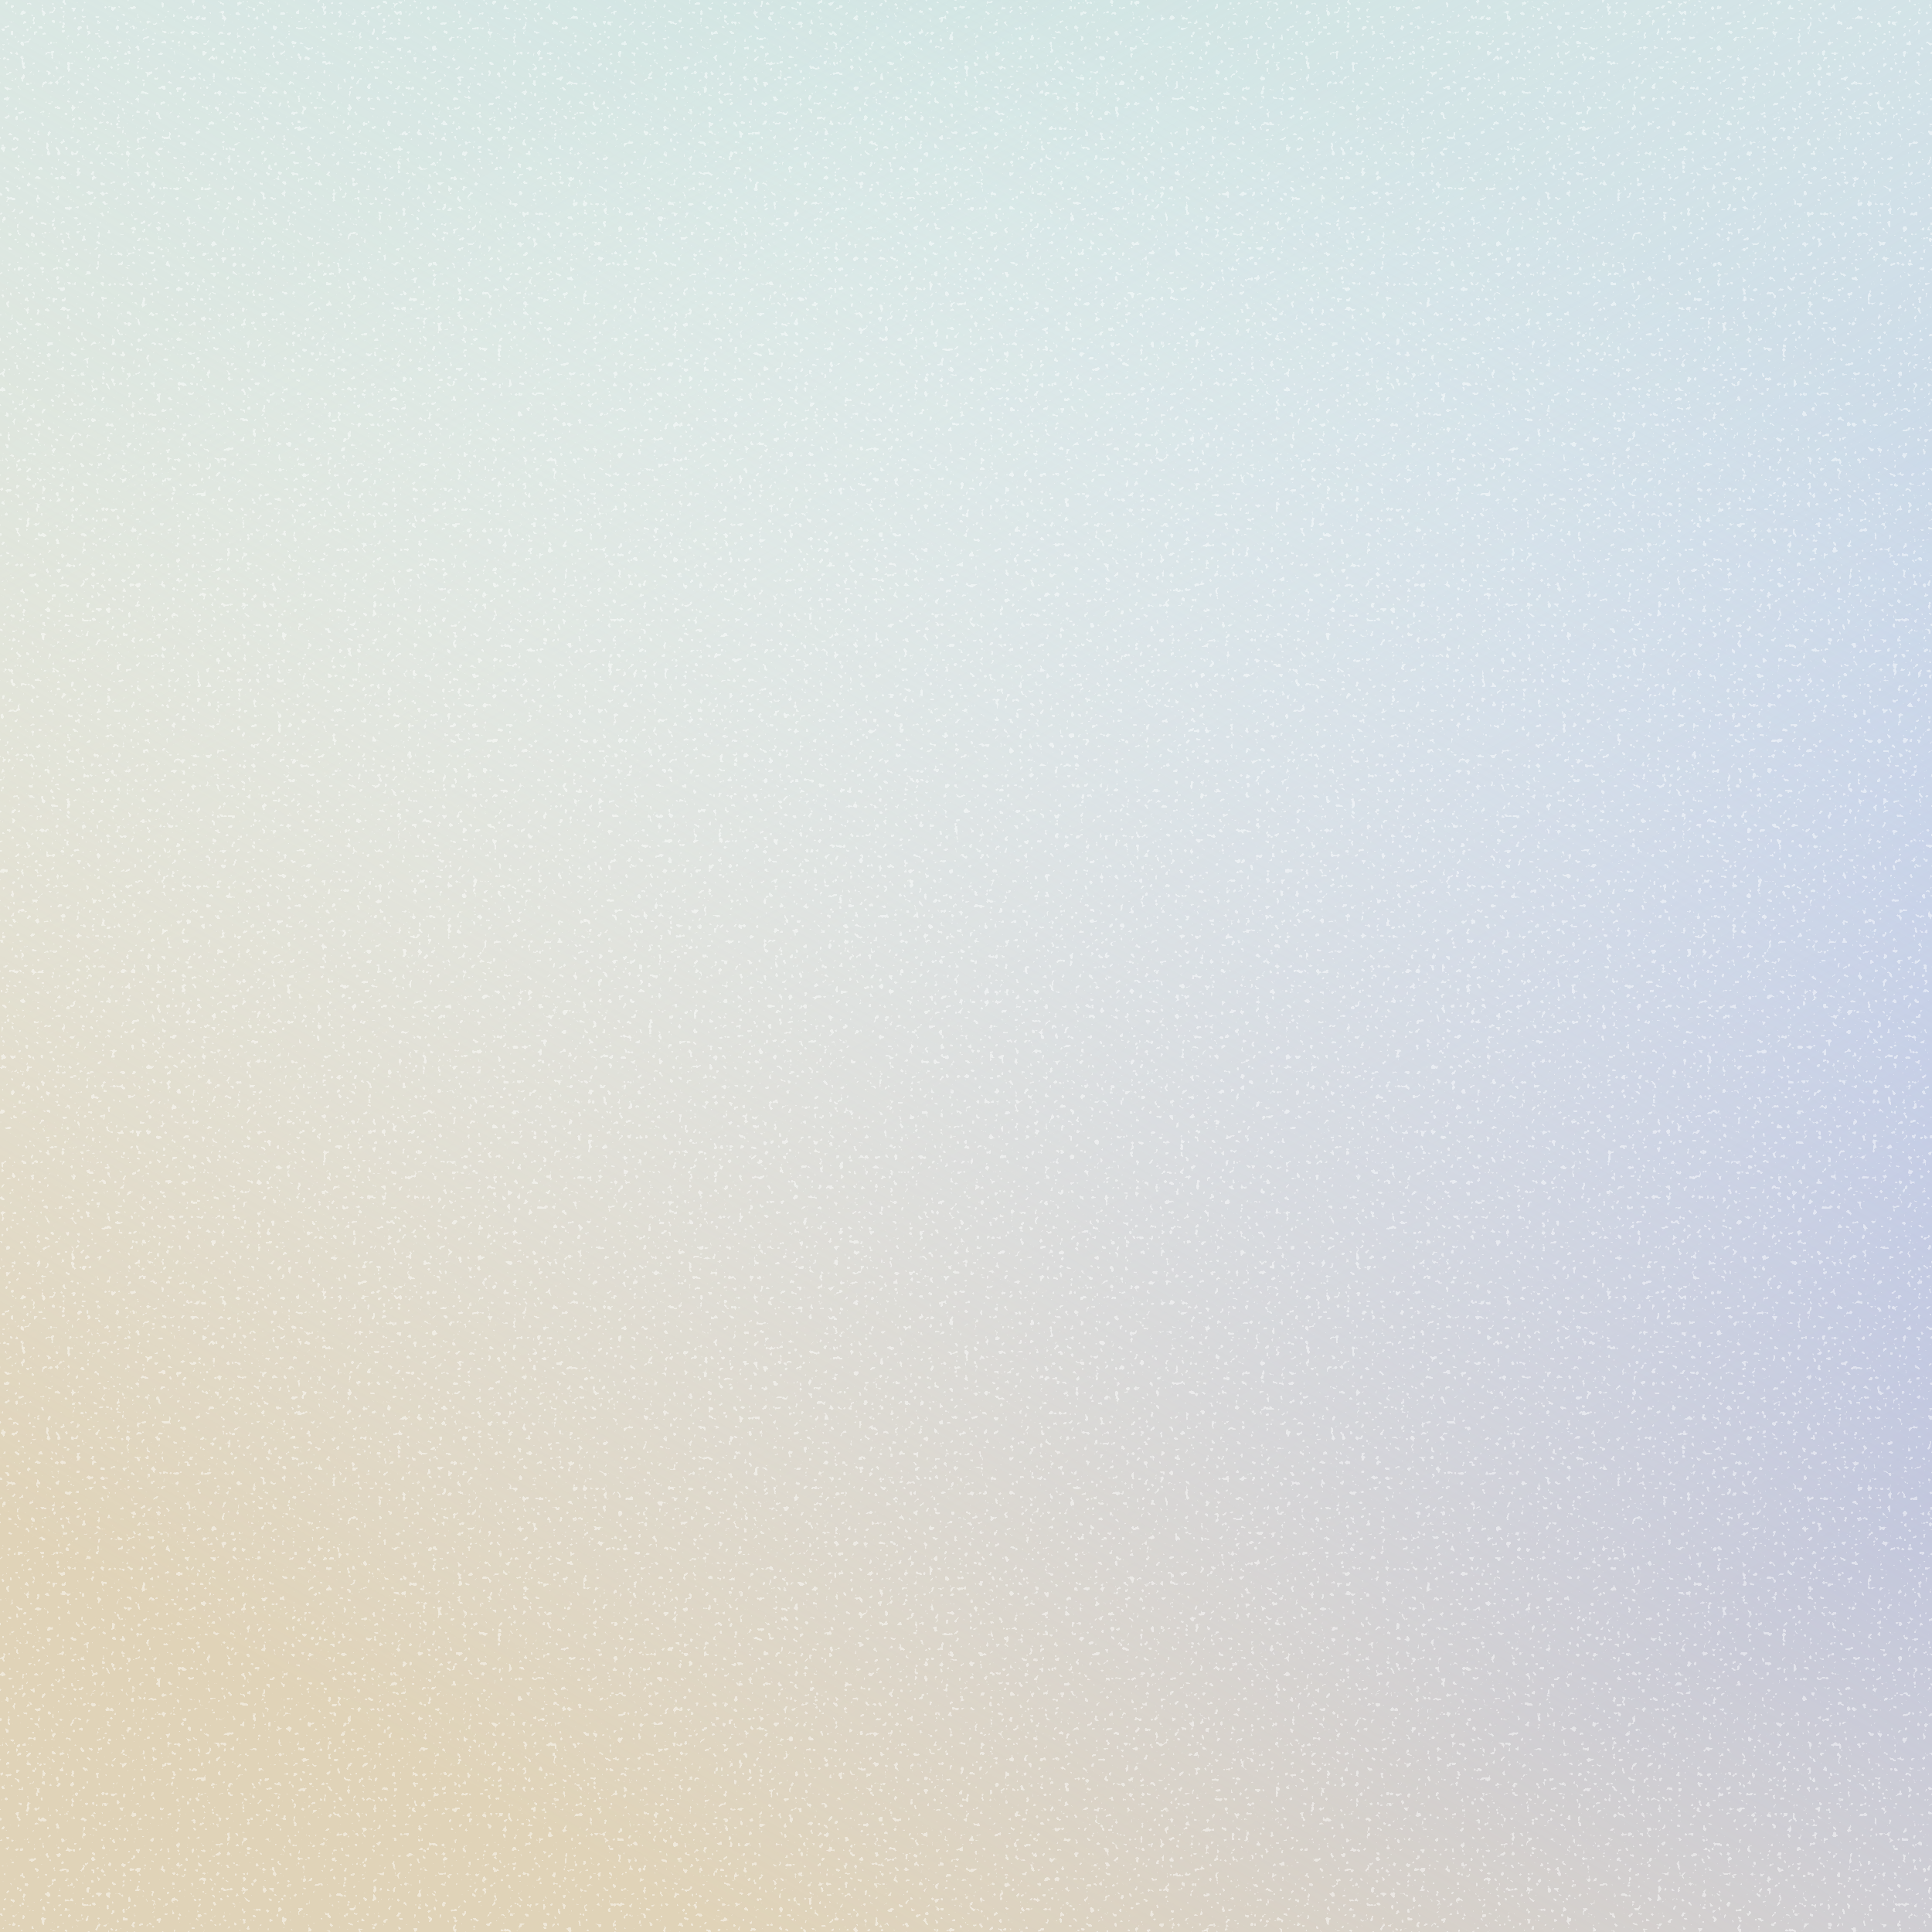
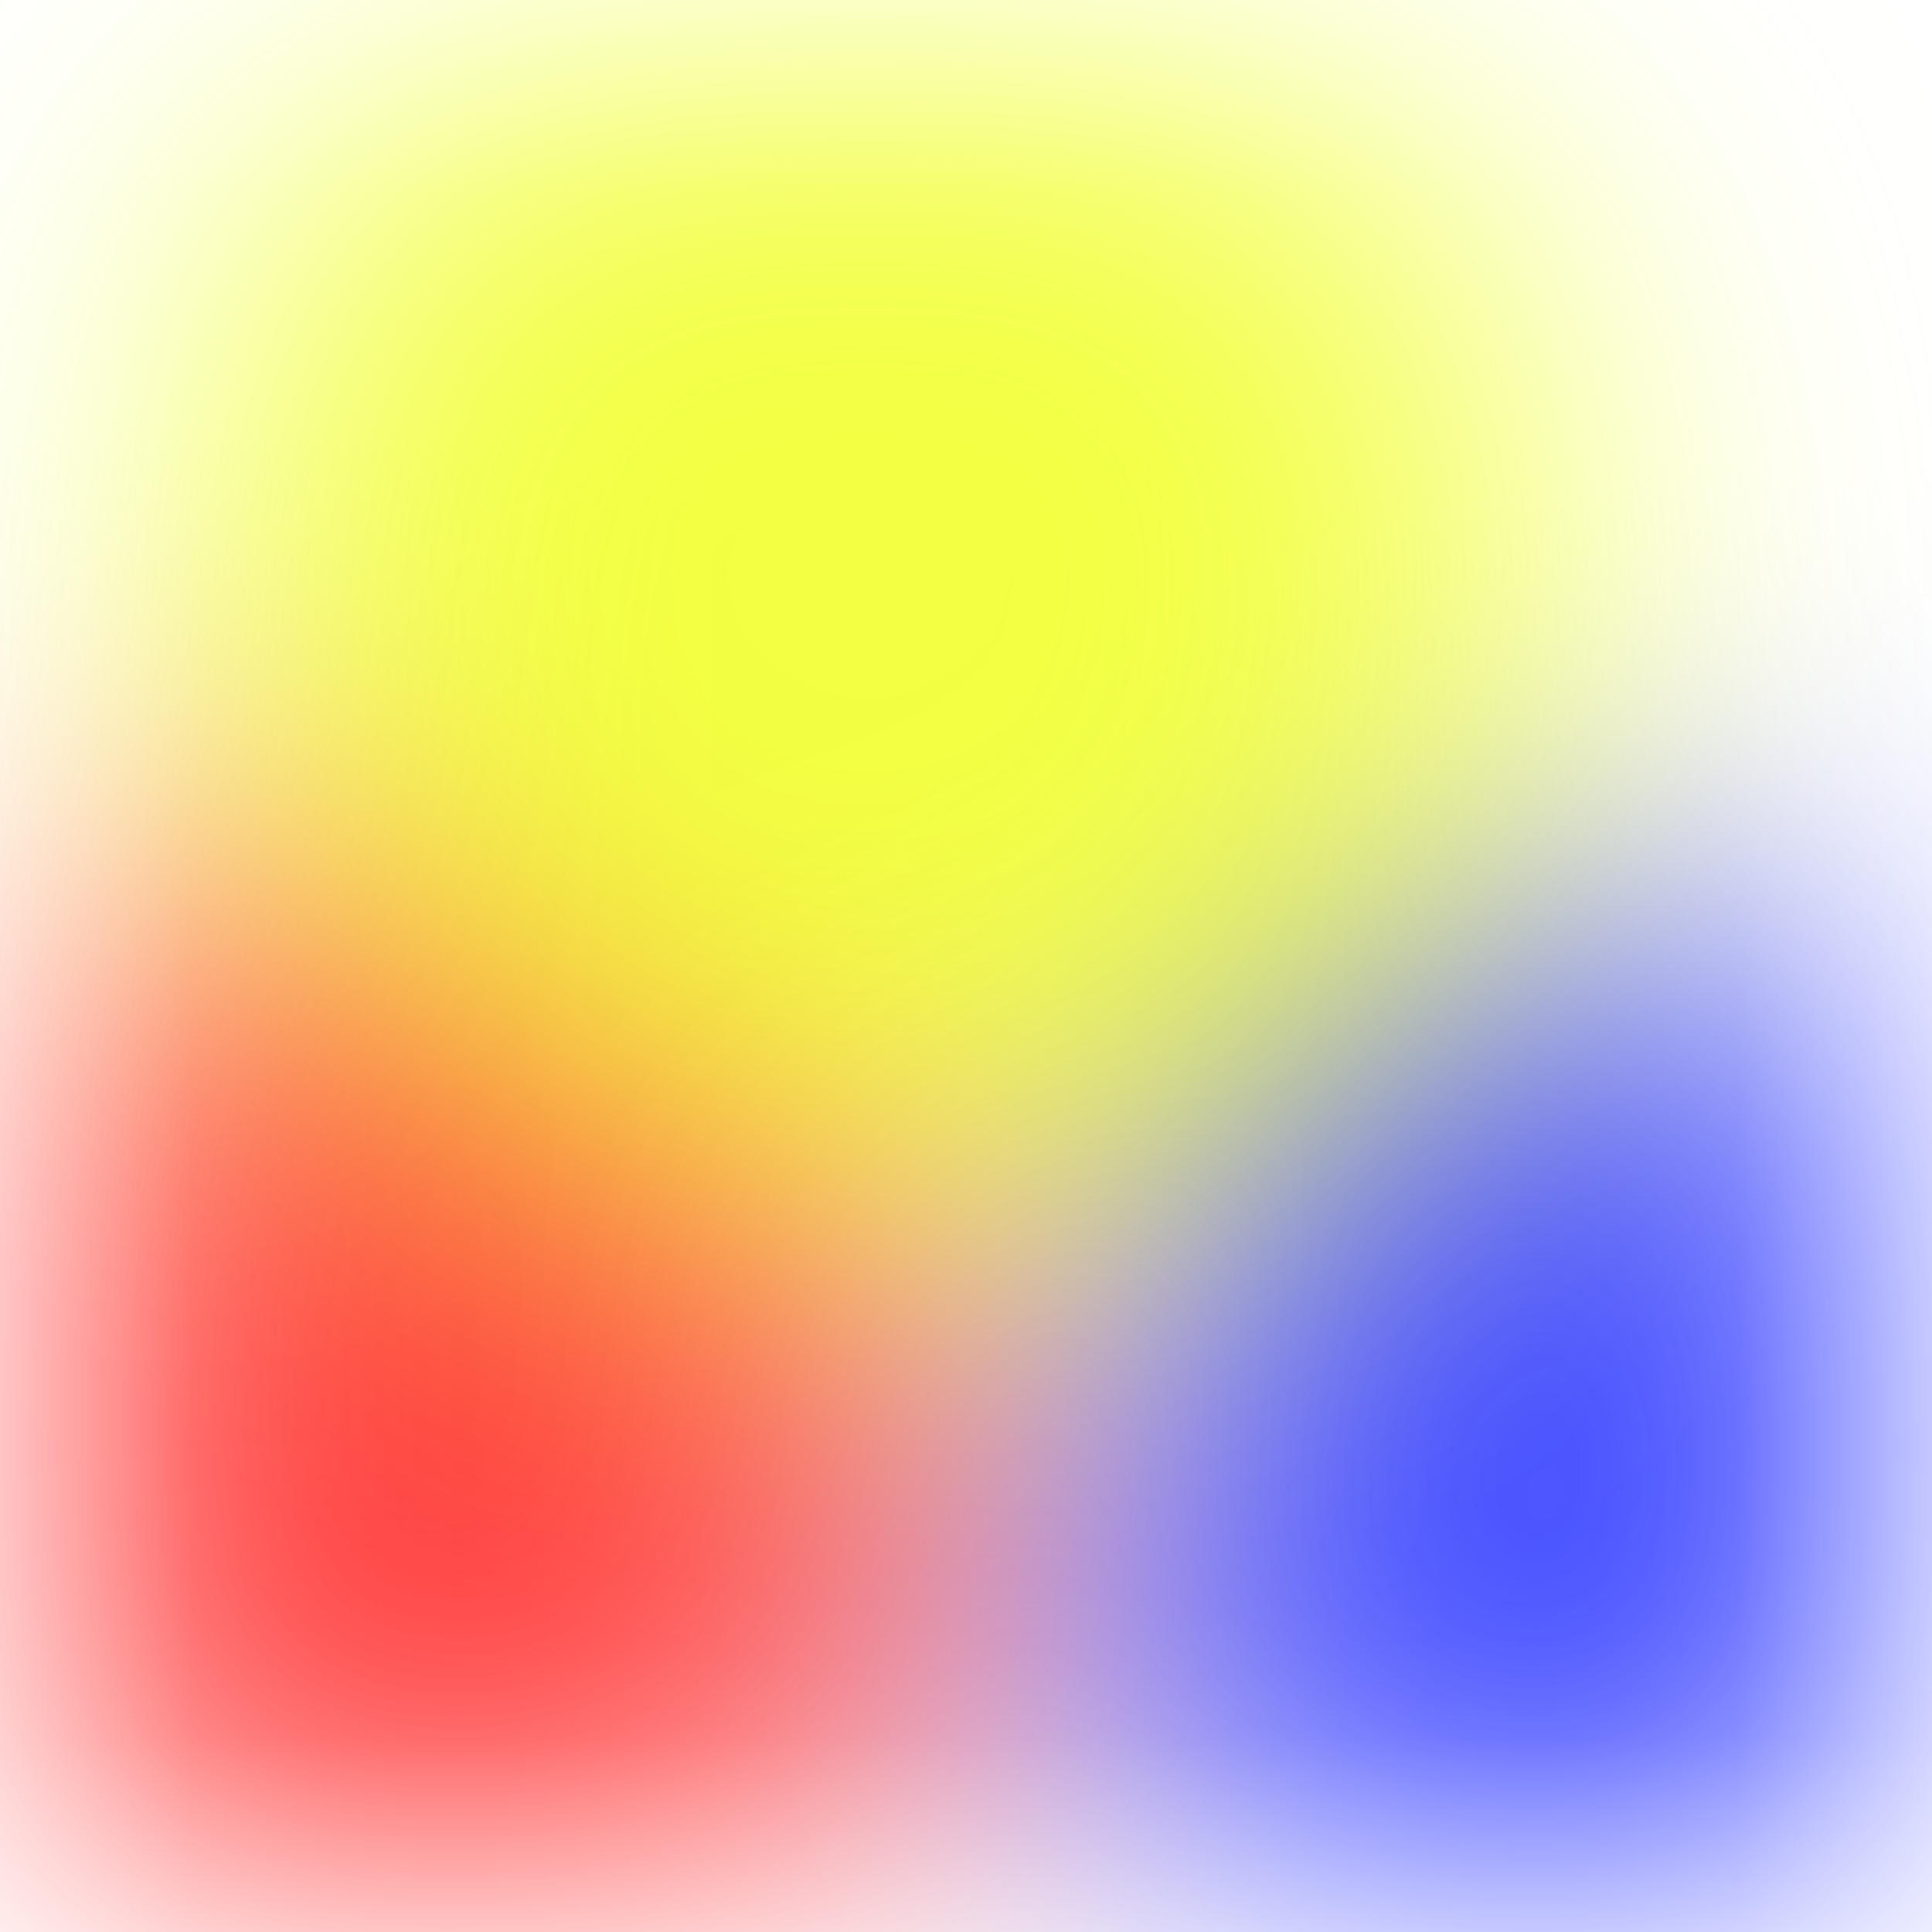
- <svg xmlns="http://www.w3.org/2000/svg" version="1.1" viewBox="0 0 700 700" width="150" height="150">
+ <svg xmlns="http://www.w3.org/2000/svg" version="1.1" viewBox="0 0 800 800" opacity="0.74">
  <defs>
-     <linearGradient gradientTransform="rotate(-150, 0.5, 0.5)" x1="50%" y1="0%" x2="50%" y2="100%" id="gggrain-gradient2">
-       <stop stop-color="hsla(40, 39%, 80%, 1.00)" stop-opacity="1" offset="-0%" />
-       <stop stop-color="rgba(255,255,255,0)" stop-opacity="0" offset="100%" />
-     </linearGradient>
-     <linearGradient gradientTransform="rotate(150, 0.5, 0.5)" x1="50%" y1="0%" x2="50%" y2="100%" id="gggrain-gradient3">
-       <stop stop-color="hsl(227, 54%, 73%)" stop-opacity="1" />
-       <stop stop-color="rgba(255,255,255,0)" stop-opacity="0" offset="100%" />
-     </linearGradient>
-     <filter id="gggrain-filter" x="-20%" y="-20%" width="140%" height="140%" filterUnits="objectBoundingBox" primitiveUnits="userSpaceOnUse" color-interpolation-filters="sRGB">
-       <feTurbulence type="fractalNoise" baseFrequency="0.55" numOctaves="2" seed="2" stitchTiles="stitch" x="0%" y="0%" width="100%" height="100%" result="turbulence" />
-       <feColorMatrix type="saturate" values="0" x="0%" y="0%" width="100%" height="100%" in="turbulence" result="colormatrix" />
-       <feComponentTransfer x="0%" y="0%" width="100%" height="100%" in="colormatrix" result="componentTransfer">
-         <feFuncR type="linear" slope="3" />
-         <feFuncG type="linear" slope="3" />
-         <feFuncB type="linear" slope="3" />
-       </feComponentTransfer>
-       <feColorMatrix x="0%" y="0%" width="100%" height="100%" in="componentTransfer" result="colormatrix2" type="matrix" values="1 0 0 0 0           0 1 0 0 0           0 0 1 0 0           0 0 0 24 -16" />
+     <filter id="bbblurry-filter" x="-100%" y="-100%" width="400%" height="400%" filterUnits="objectBoundingBox" primitiveUnits="userSpaceOnUse" color-interpolation-filters="sRGB">
+       <feGaussianBlur stdDeviation="110" x="0%" y="0%" width="100%" height="100%" in="SourceGraphic" edgeMode="none" result="blur" />
    </filter>
  </defs>
-   <g>
-     <rect width="100%" height="100%" fill="hsl(175, 27%, 85%)" />
-     <rect width="100%" height="100%" fill="url(#gggrain-gradient3)" />
-     <rect width="100%" height="100%" fill="url(#gggrain-gradient2)" />
-     <rect width="100%" height="100%" fill="transparent" filter="url(#gggrain-filter)" opacity="1" style="mix-blend-mode: soft-light" />
+   <g filter="url(#bbblurry-filter)">
+     <ellipse rx="277.5" ry="277.5" cx="112.273" cy="643.784" fill="hsla(0, 100%, 50%, 1.00)" />
+     <ellipse rx="277.5" ry="277.5" cx="359.525" cy="236.511" fill="hsla(64, 100%, 50%, 1.00)" />
+     <ellipse rx="277.5" ry="277.5" cx="737.279" cy="669.94" fill="hsla(237, 100%, 50%, 1.00)" />
  </g>
</svg>
